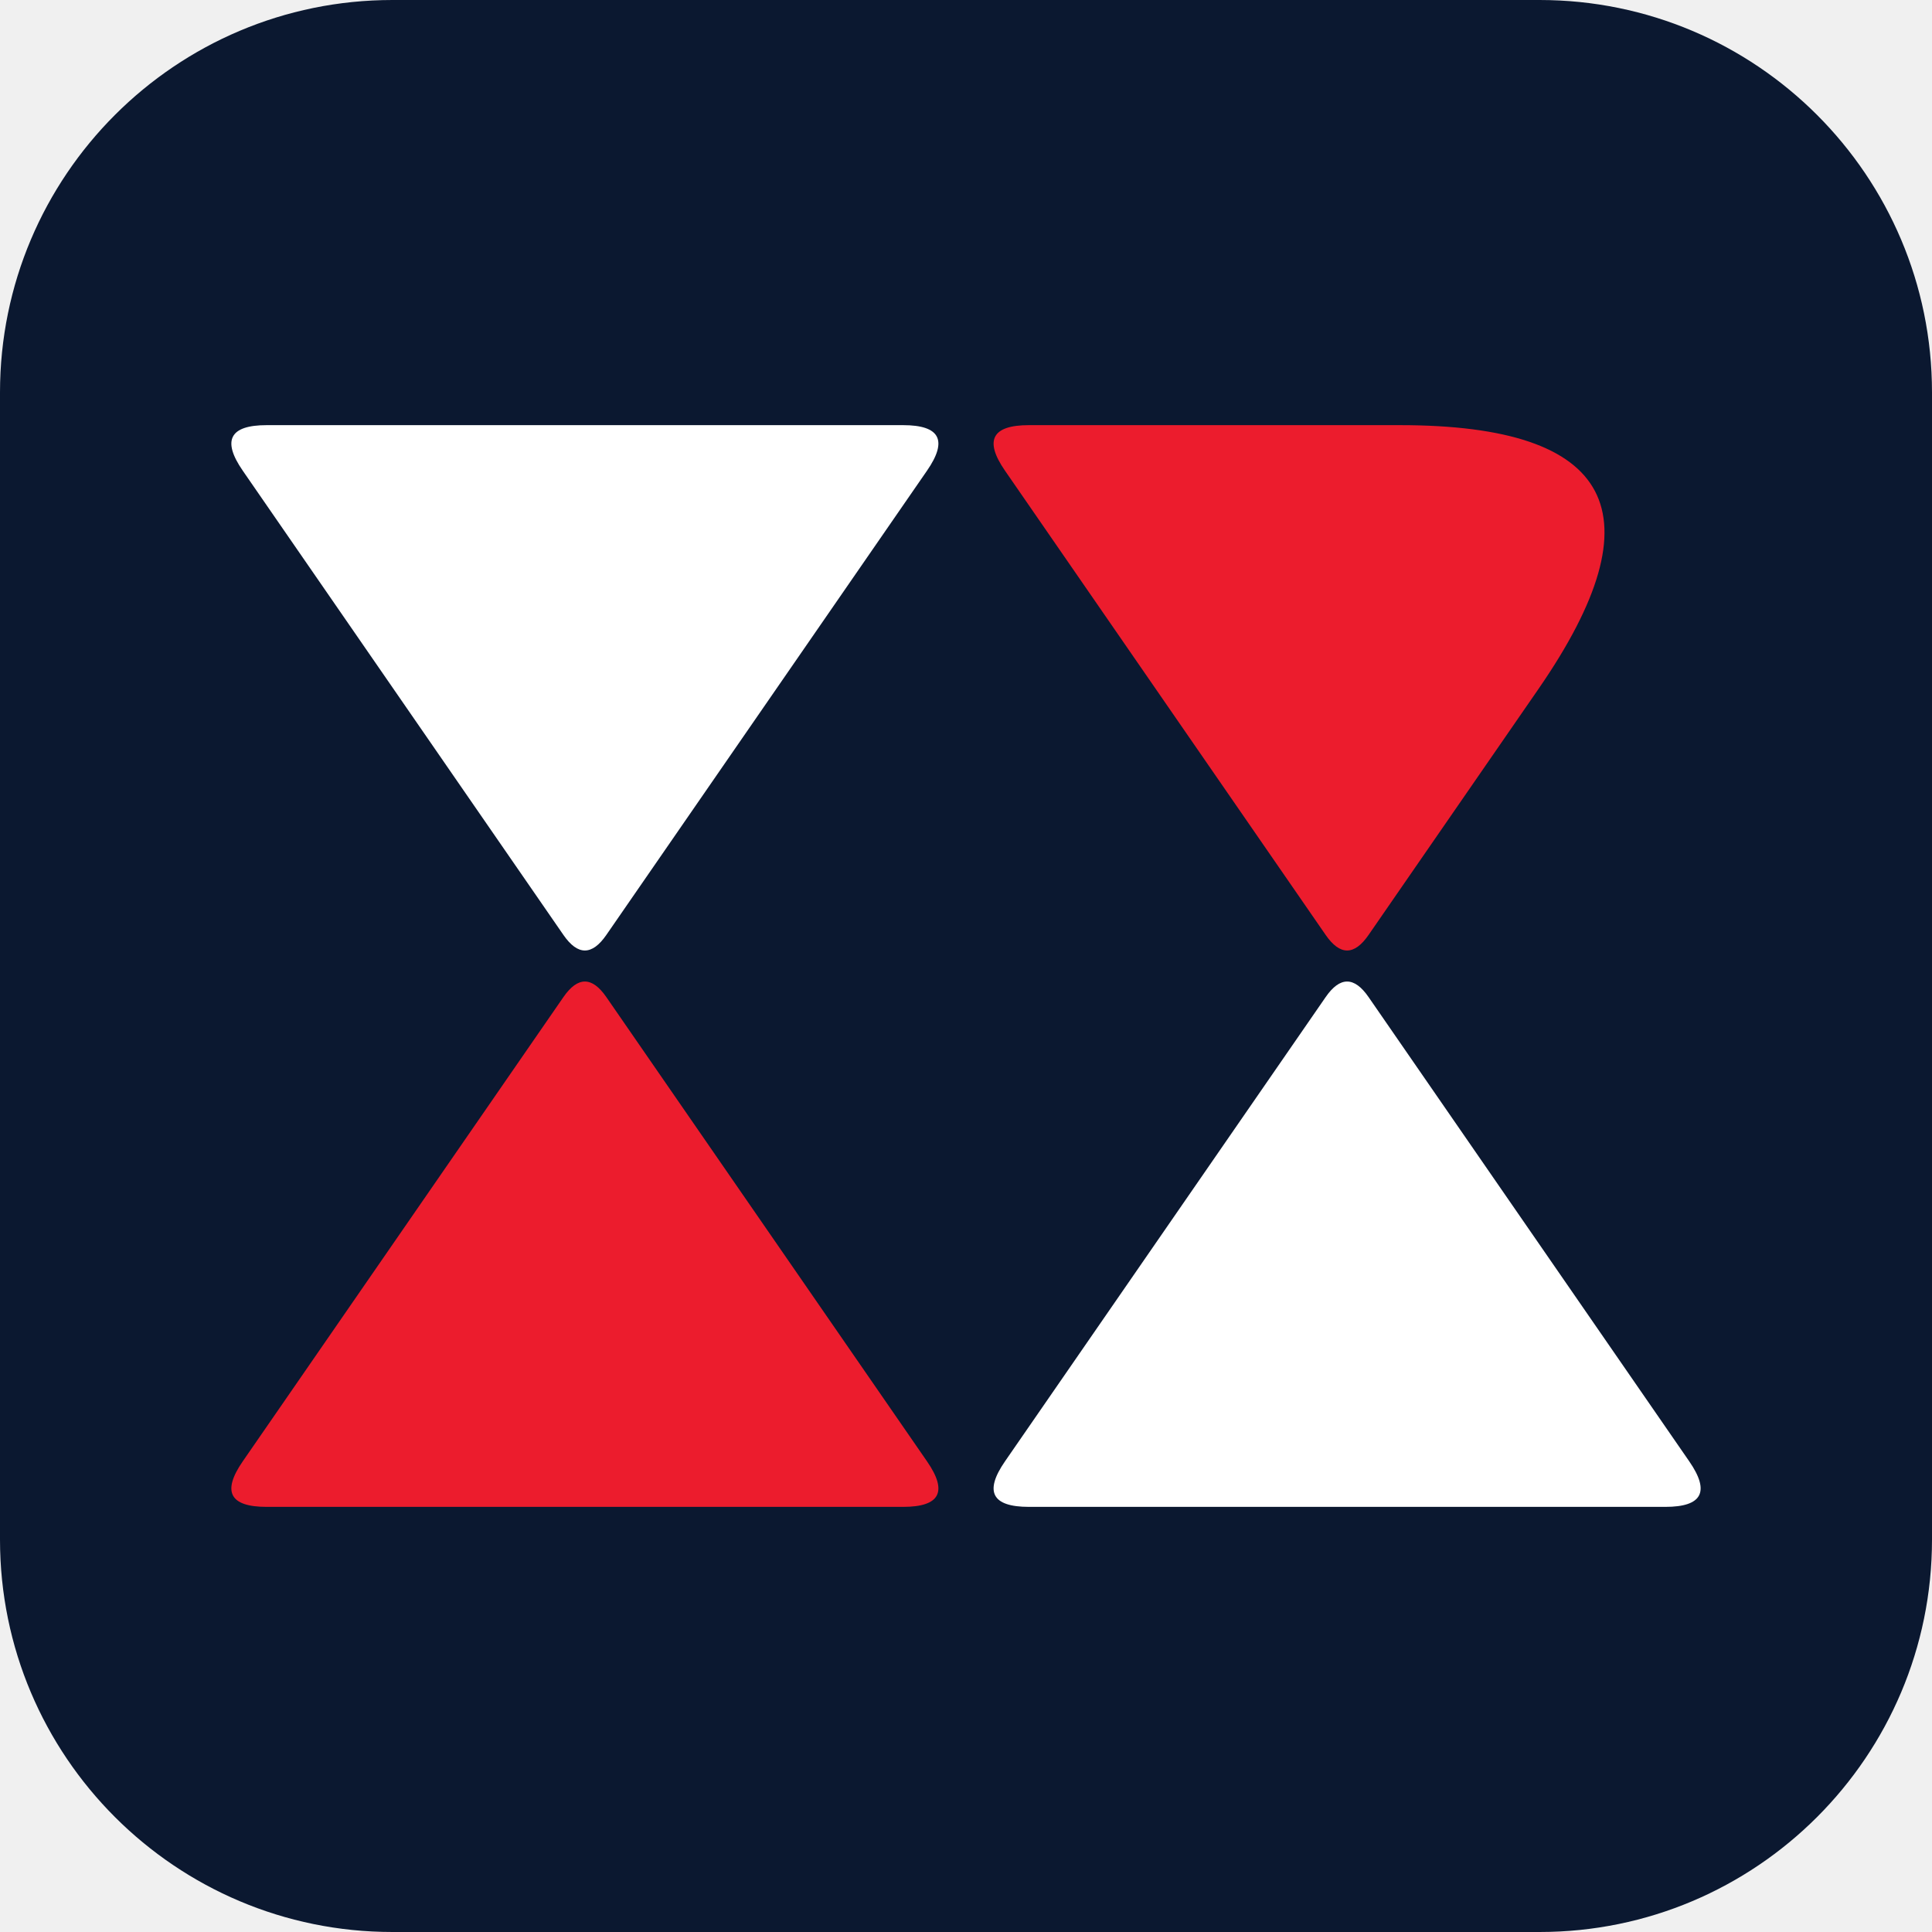
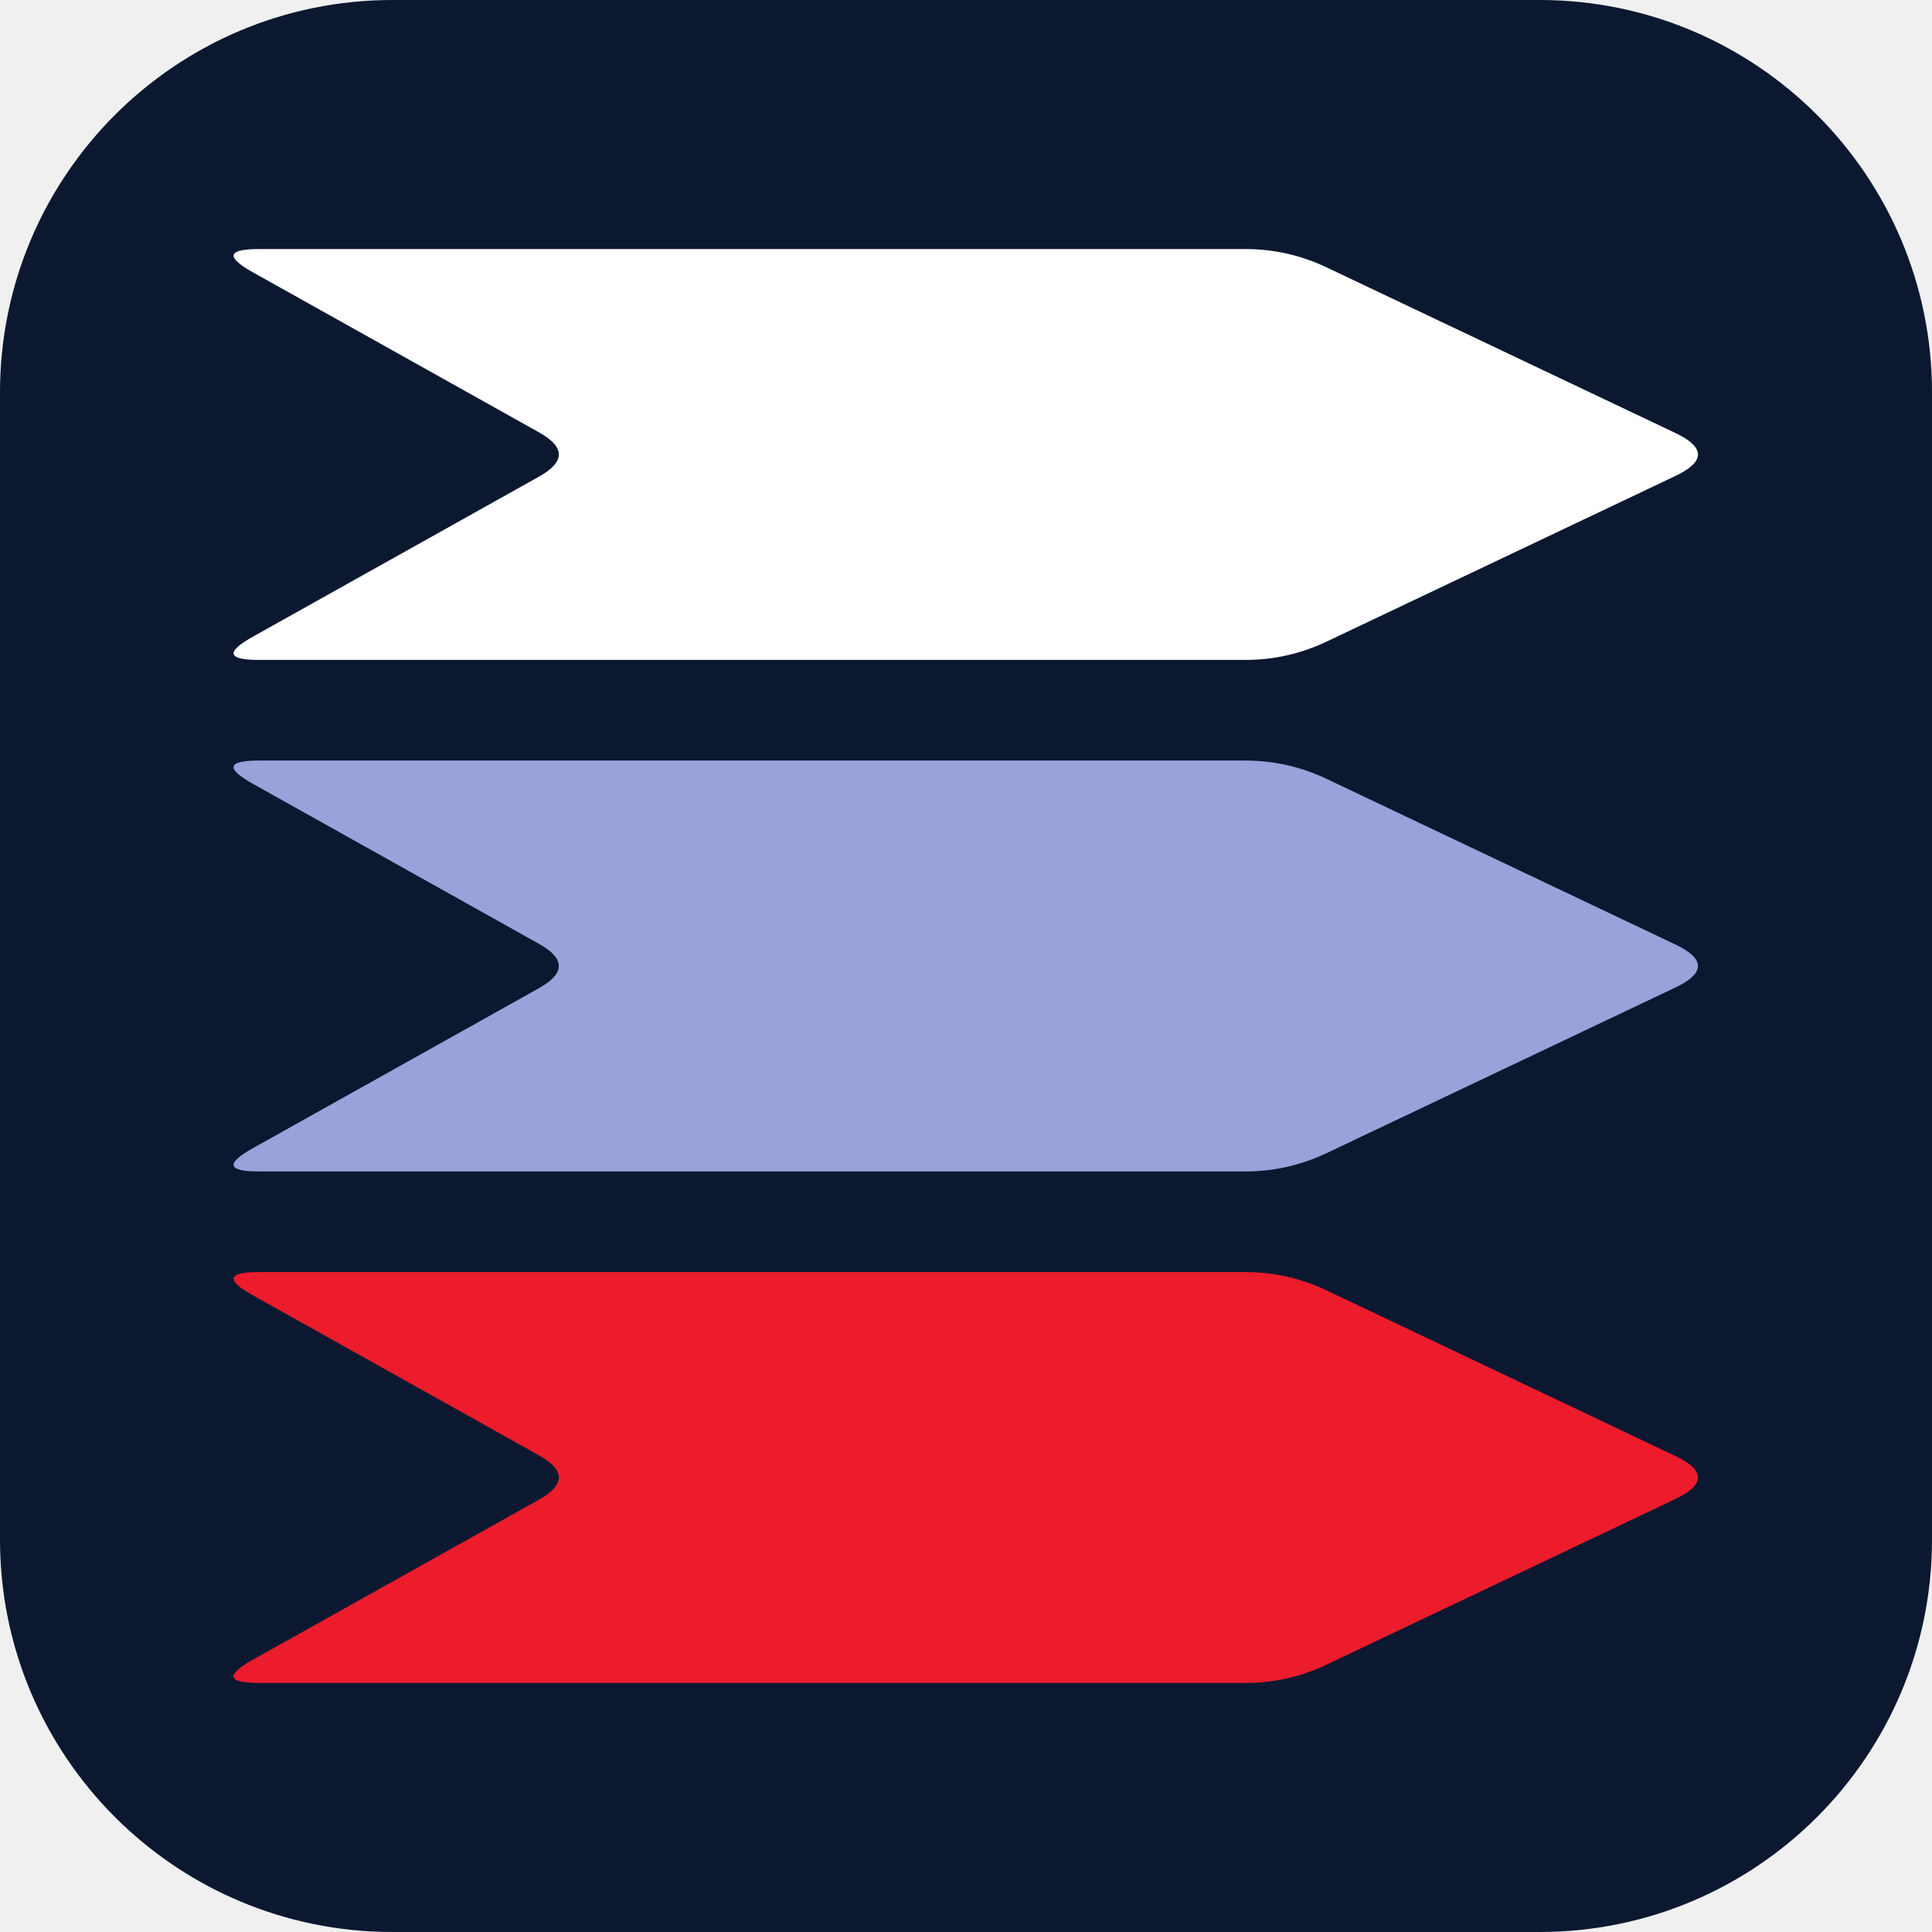
<svg xmlns="http://www.w3.org/2000/svg" viewBox="0 0 512 512" width="512" height="512" role="img" aria-label="JCX">
  <rect width="512" height="512" rx="104" fill="#0B1830" />
-   <g transform="translate(56.00,112.67) scale(0.666667)">
-     <path d="M12.5 18.1Q0 0 22 0L275 0Q297 0 284.5 18.1L157.02 202.66Q148.5 215 139.98 202.66Z" fill="#FFFFFF" />
-     <path d="M139.98 227.34Q148.5 215 157.02 227.34L284.5 411.9Q297 430 275 430L22 430Q0 430 12.5 411.9Z" fill="#EC1C2D" />
-     <path d="M315.5 18.1Q303 0 325 0L472.54 0Q600 0 527.56 104.88L460.02 202.66Q451.5 215 442.98 202.66Z" fill="#EC1C2D" />
-     <path d="M442.98 227.34Q451.5 215 460.02 227.34L587.5 411.9Q600 430 578 430L325 430Q303 430 315.5 411.9Z" fill="#FFFFFF" />
+   <g transform="translate(56.00,66.00) scale(0.666667)">
+     <path d="M16.58 9.28Q0 0 19 0L411 0Q428 0 443.36 7.29L581.93 73.09Q600 81.67 581.93 90.24L443.36 156.04Q428 163.33 411 163.33L19 163.33Q0 163.33 16.58 154.06L130.29 90.45Q146 81.67 130.29 72.88Z" fill="#FFFFFF" />
+     <path d="M16.58 212.61Q0 203.33 19 203.33L411 203.33Q428 203.33 443.36 210.62L581.93 276.42Q600 285 581.93 293.58L443.36 359.38Q428 366.67 411 366.67L19 366.67Q0 366.67 16.58 357.39L130.29 293.79Q146 285 130.29 276.21Z" fill="#9AA2DB" />
+     <path d="M16.58 415.94Q0 406.67 19 406.67L411 406.67Q428 406.67 443.36 413.96L581.93 479.76Q600 488.33 581.93 496.91L443.36 562.71Q428 570 411 570L19 570Q0 570 16.58 560.72L130.29 497.12Q146 488.33 130.29 479.55Z" fill="#EC1C2D" />
  </g>
</svg>
